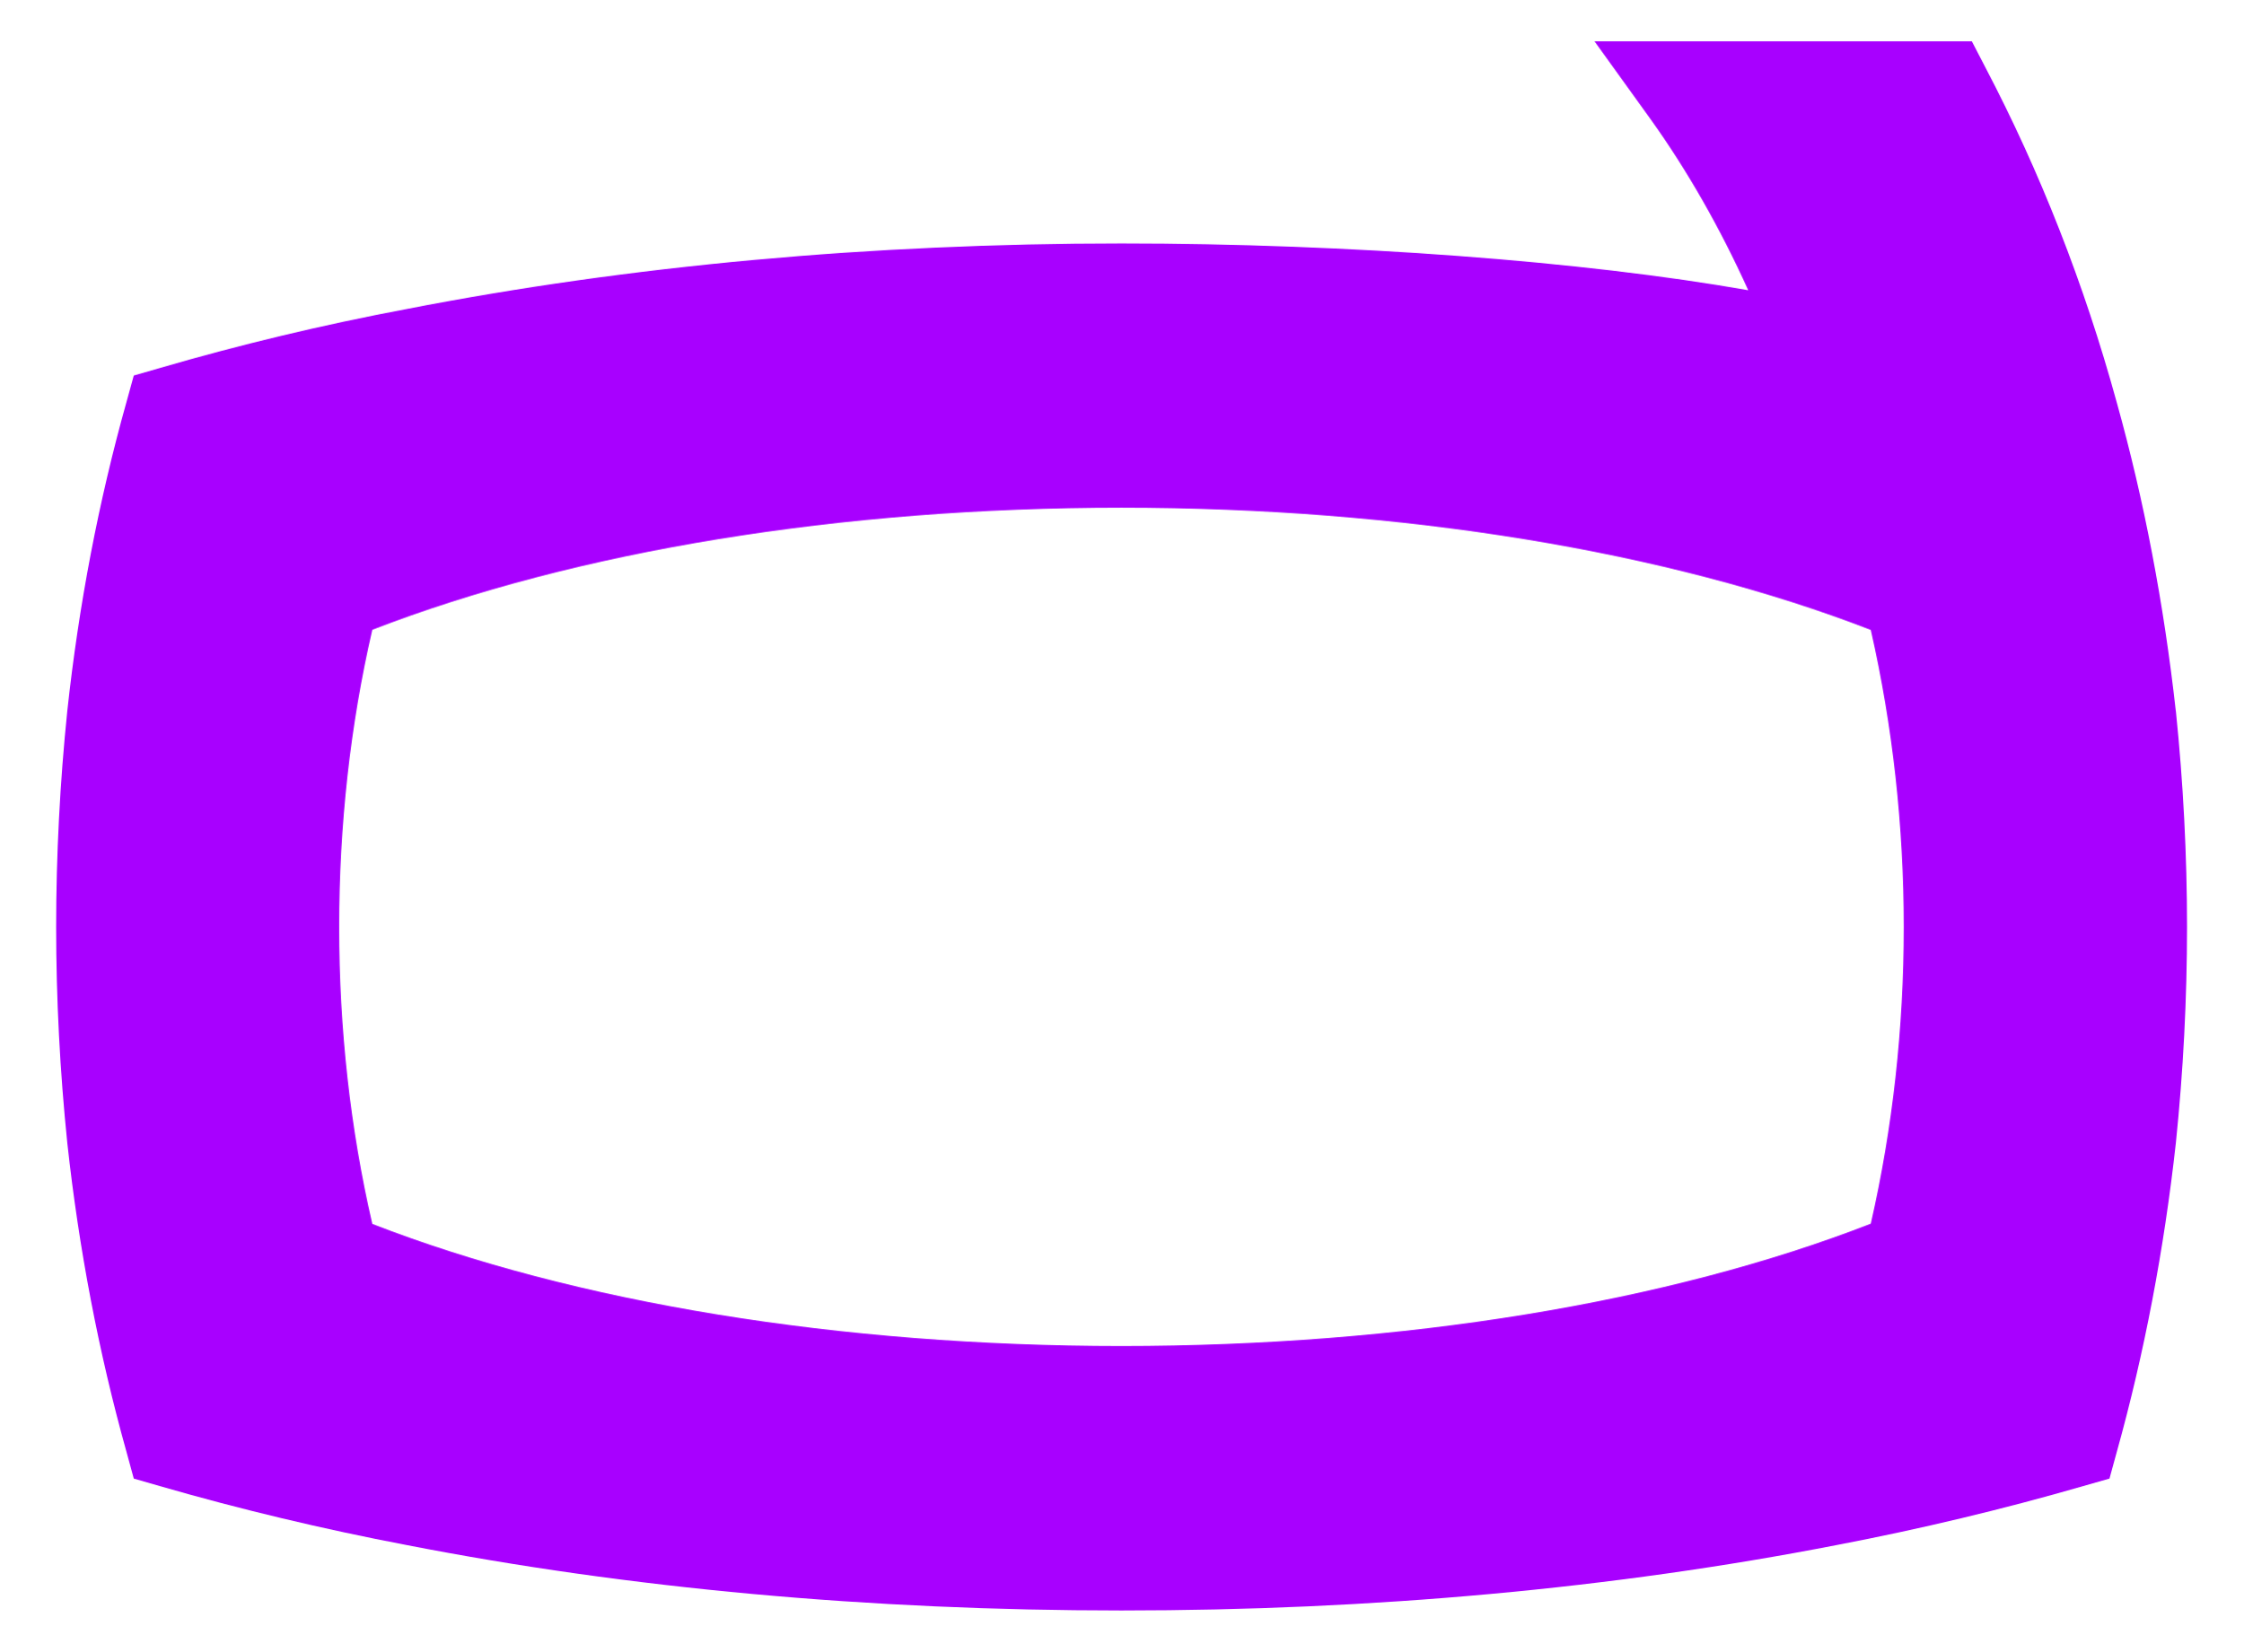
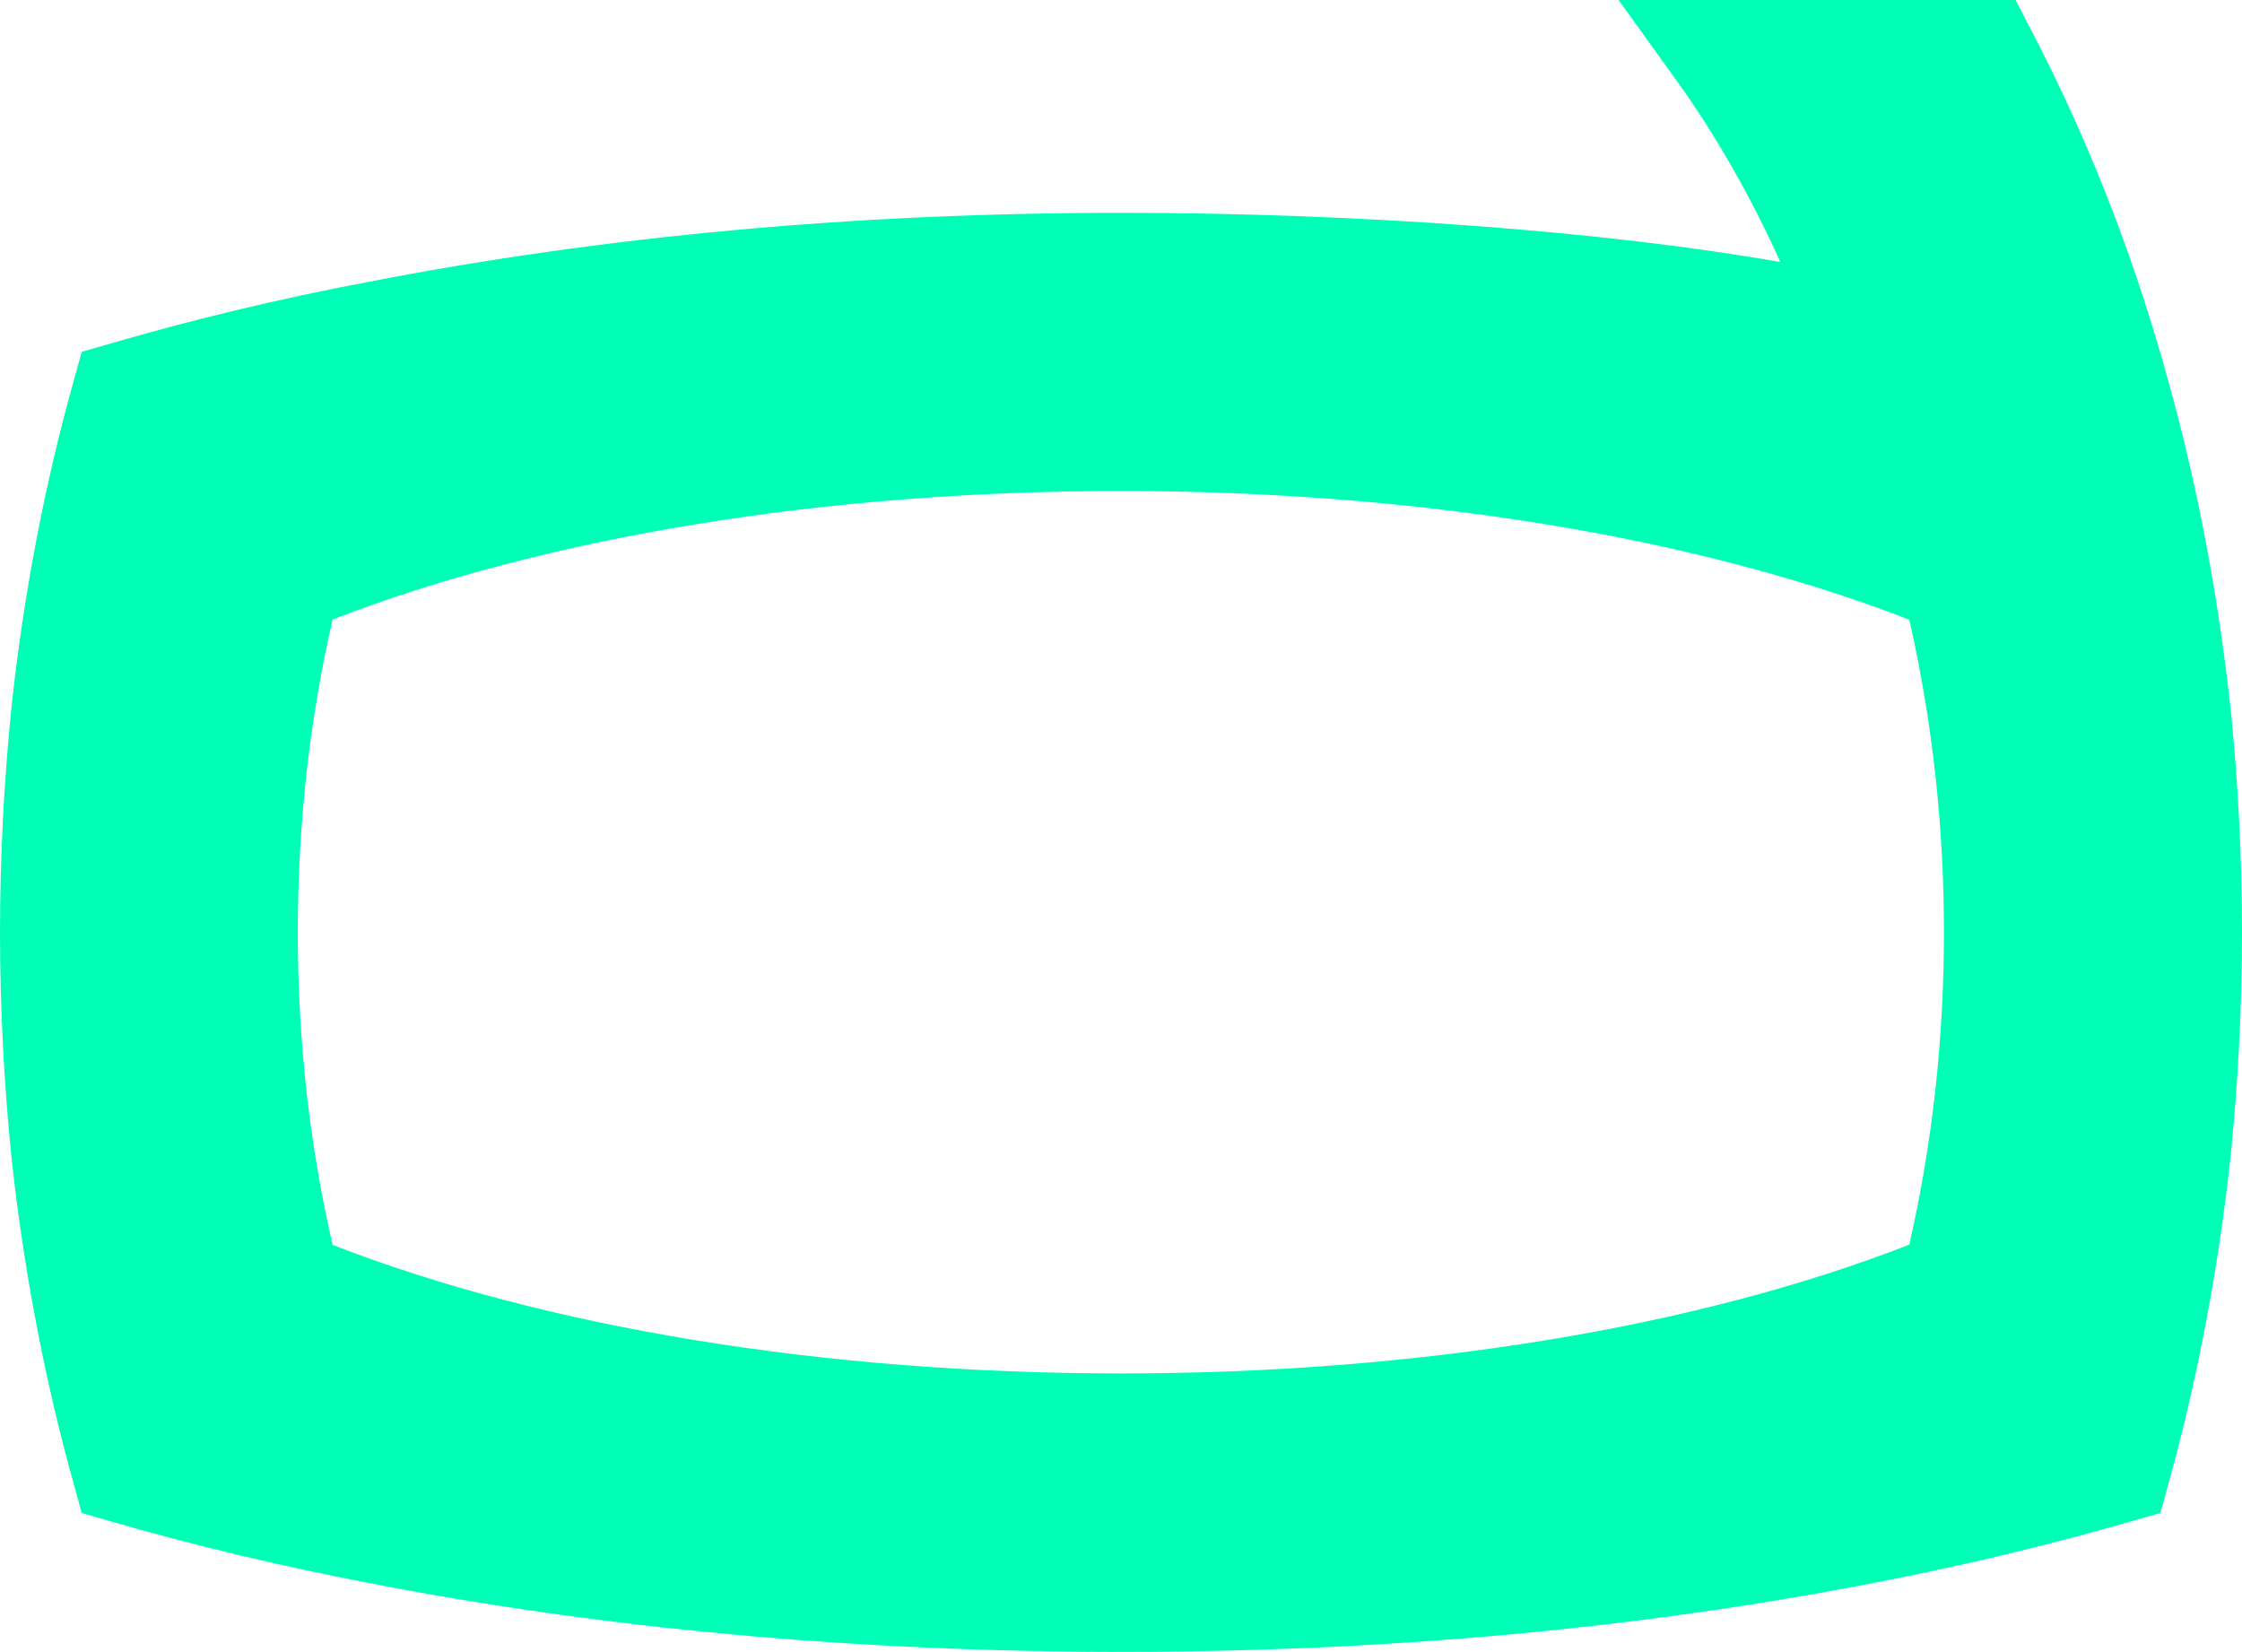
- <svg xmlns="http://www.w3.org/2000/svg" id="Capa_1" data-name="Capa 1" viewBox="0 0 279.68 206.04">
+ <svg xmlns="http://www.w3.org/2000/svg" id="Capa_1" version="1.1" viewBox="0 0 265.69 195.74">
  <defs>
    <style>
-       .cls-1 {
-         fill: #a800ff;
+       .st0 {
+         fill: #00ffb6;
      }
    </style>
  </defs>
-   <path class="cls-1" d="M271.29,88.68c-1.48-13.31-3.95-26.28-7.37-38.51-4.04-14.72-9.56-28.78-16.37-41.76l-1.69-3.26h-47.05l7.06,9.81c4.51,6.31,8.58,13.44,12.11,21.24-20.5-3.62-49.74-5.83-78.15-5.83-31.28,0-61.29,2.75-89.16,8.18-10.56,1.99-20.9,4.48-30.76,7.36l-3.23.93-.91,3.3c-3.47,12.37-5.95,25.33-7.38,38.53-.92,8.95-1.39,18.01-1.39,26.96s.47,17.98,1.39,26.95c1.44,13.17,3.91,26.13,7.38,38.53l.91,3.33,3.23.93c10.02,2.9,20.37,5.37,30.79,7.36,27.73,5.41,57.72,8.16,89.13,8.16s61.37-2.75,89.17-8.16c10.41-1.99,20.77-4.47,30.76-7.36l3.26-.93.91-3.32c3.43-12.29,5.9-25.26,7.37-38.57.92-8.93,1.39-17.98,1.39-26.92s-.47-17.97-1.39-26.93h0ZM237.37,115.63c0,12.63-1.38,25.07-4.11,37.01-25.27,9.85-58.37,15.26-93.44,15.26s-68.1-5.4-93.4-15.23c-2.75-11.9-4.13-24.36-4.13-37.04s1.38-25.17,4.13-37.07c25.41-9.84,58.5-15.23,93.4-15.23s68.06,5.41,93.44,15.25c2.73,11.99,4.11,24.44,4.11,37.06Z" />
+   <path class="st0" d="M264.29,83.53c-1.48-13.31-3.95-26.28-7.37-38.51-4.04-14.72-9.56-28.78-16.37-41.76l-1.69-3.26h-47.05l7.06,9.81c4.51,6.31,8.58,13.44,12.11,21.24-20.5-3.62-49.74-5.83-78.15-5.83-31.28,0-61.29,2.75-89.16,8.18-10.56,1.99-20.9,4.48-30.76,7.36l-3.23.93-.91,3.3c-3.47,12.37-5.95,25.33-7.38,38.53-.92,8.95-1.39,18.01-1.39,26.96s.47,17.98,1.39,26.95c1.44,13.17,3.91,26.13,7.38,38.53l.91,3.33,3.23.93c10.02,2.9,20.37,5.37,30.79,7.36,27.73,5.41,57.72,8.16,89.13,8.16s61.37-2.75,89.17-8.16c10.41-1.99,20.77-4.47,30.76-7.36l3.26-.93.91-3.32c3.43-12.29,5.9-25.26,7.37-38.57.92-8.93,1.39-17.98,1.39-26.92s-.47-17.97-1.39-26.93h0v-.02ZM230.37,110.48c0,12.63-1.38,25.07-4.11,37.01-25.27,9.85-58.37,15.26-93.44,15.26s-68.1-5.4-93.4-15.23c-2.75-11.9-4.13-24.36-4.13-37.04s1.38-25.17,4.13-37.07c25.41-9.84,58.5-15.23,93.4-15.23s68.06,5.41,93.44,15.25c2.73,11.99,4.11,24.44,4.11,37.06h0Z" />
</svg>
